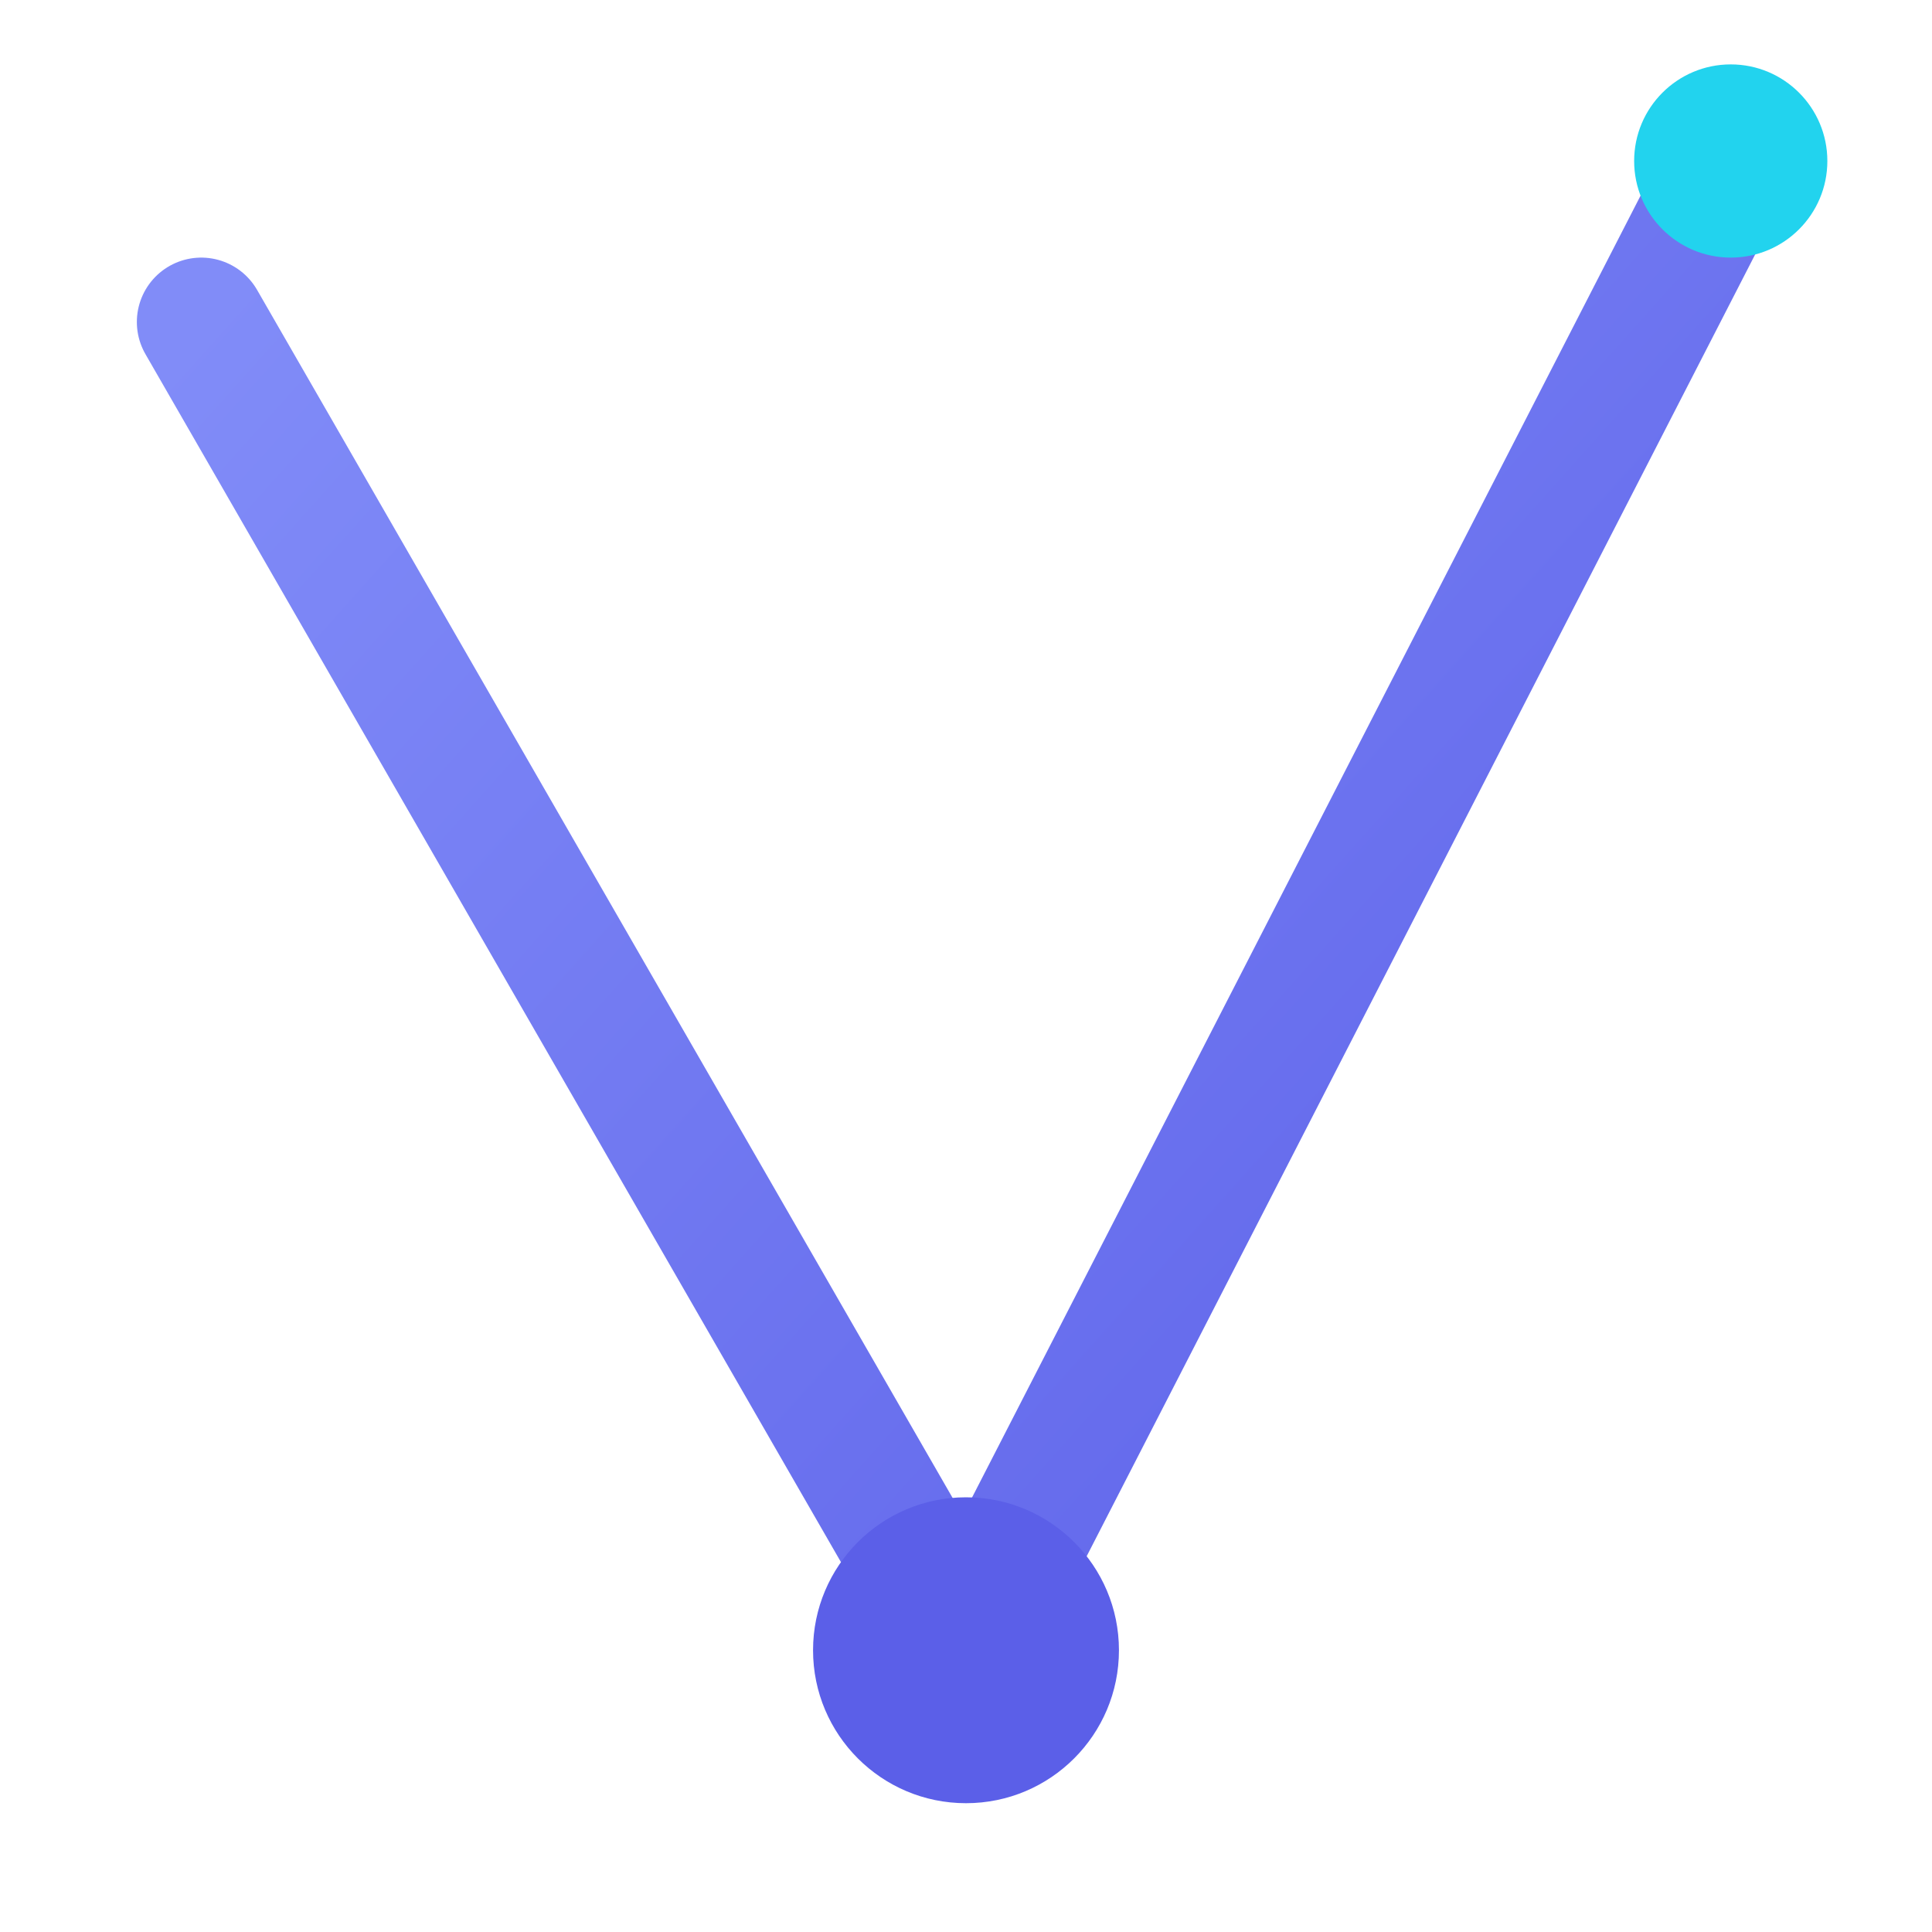
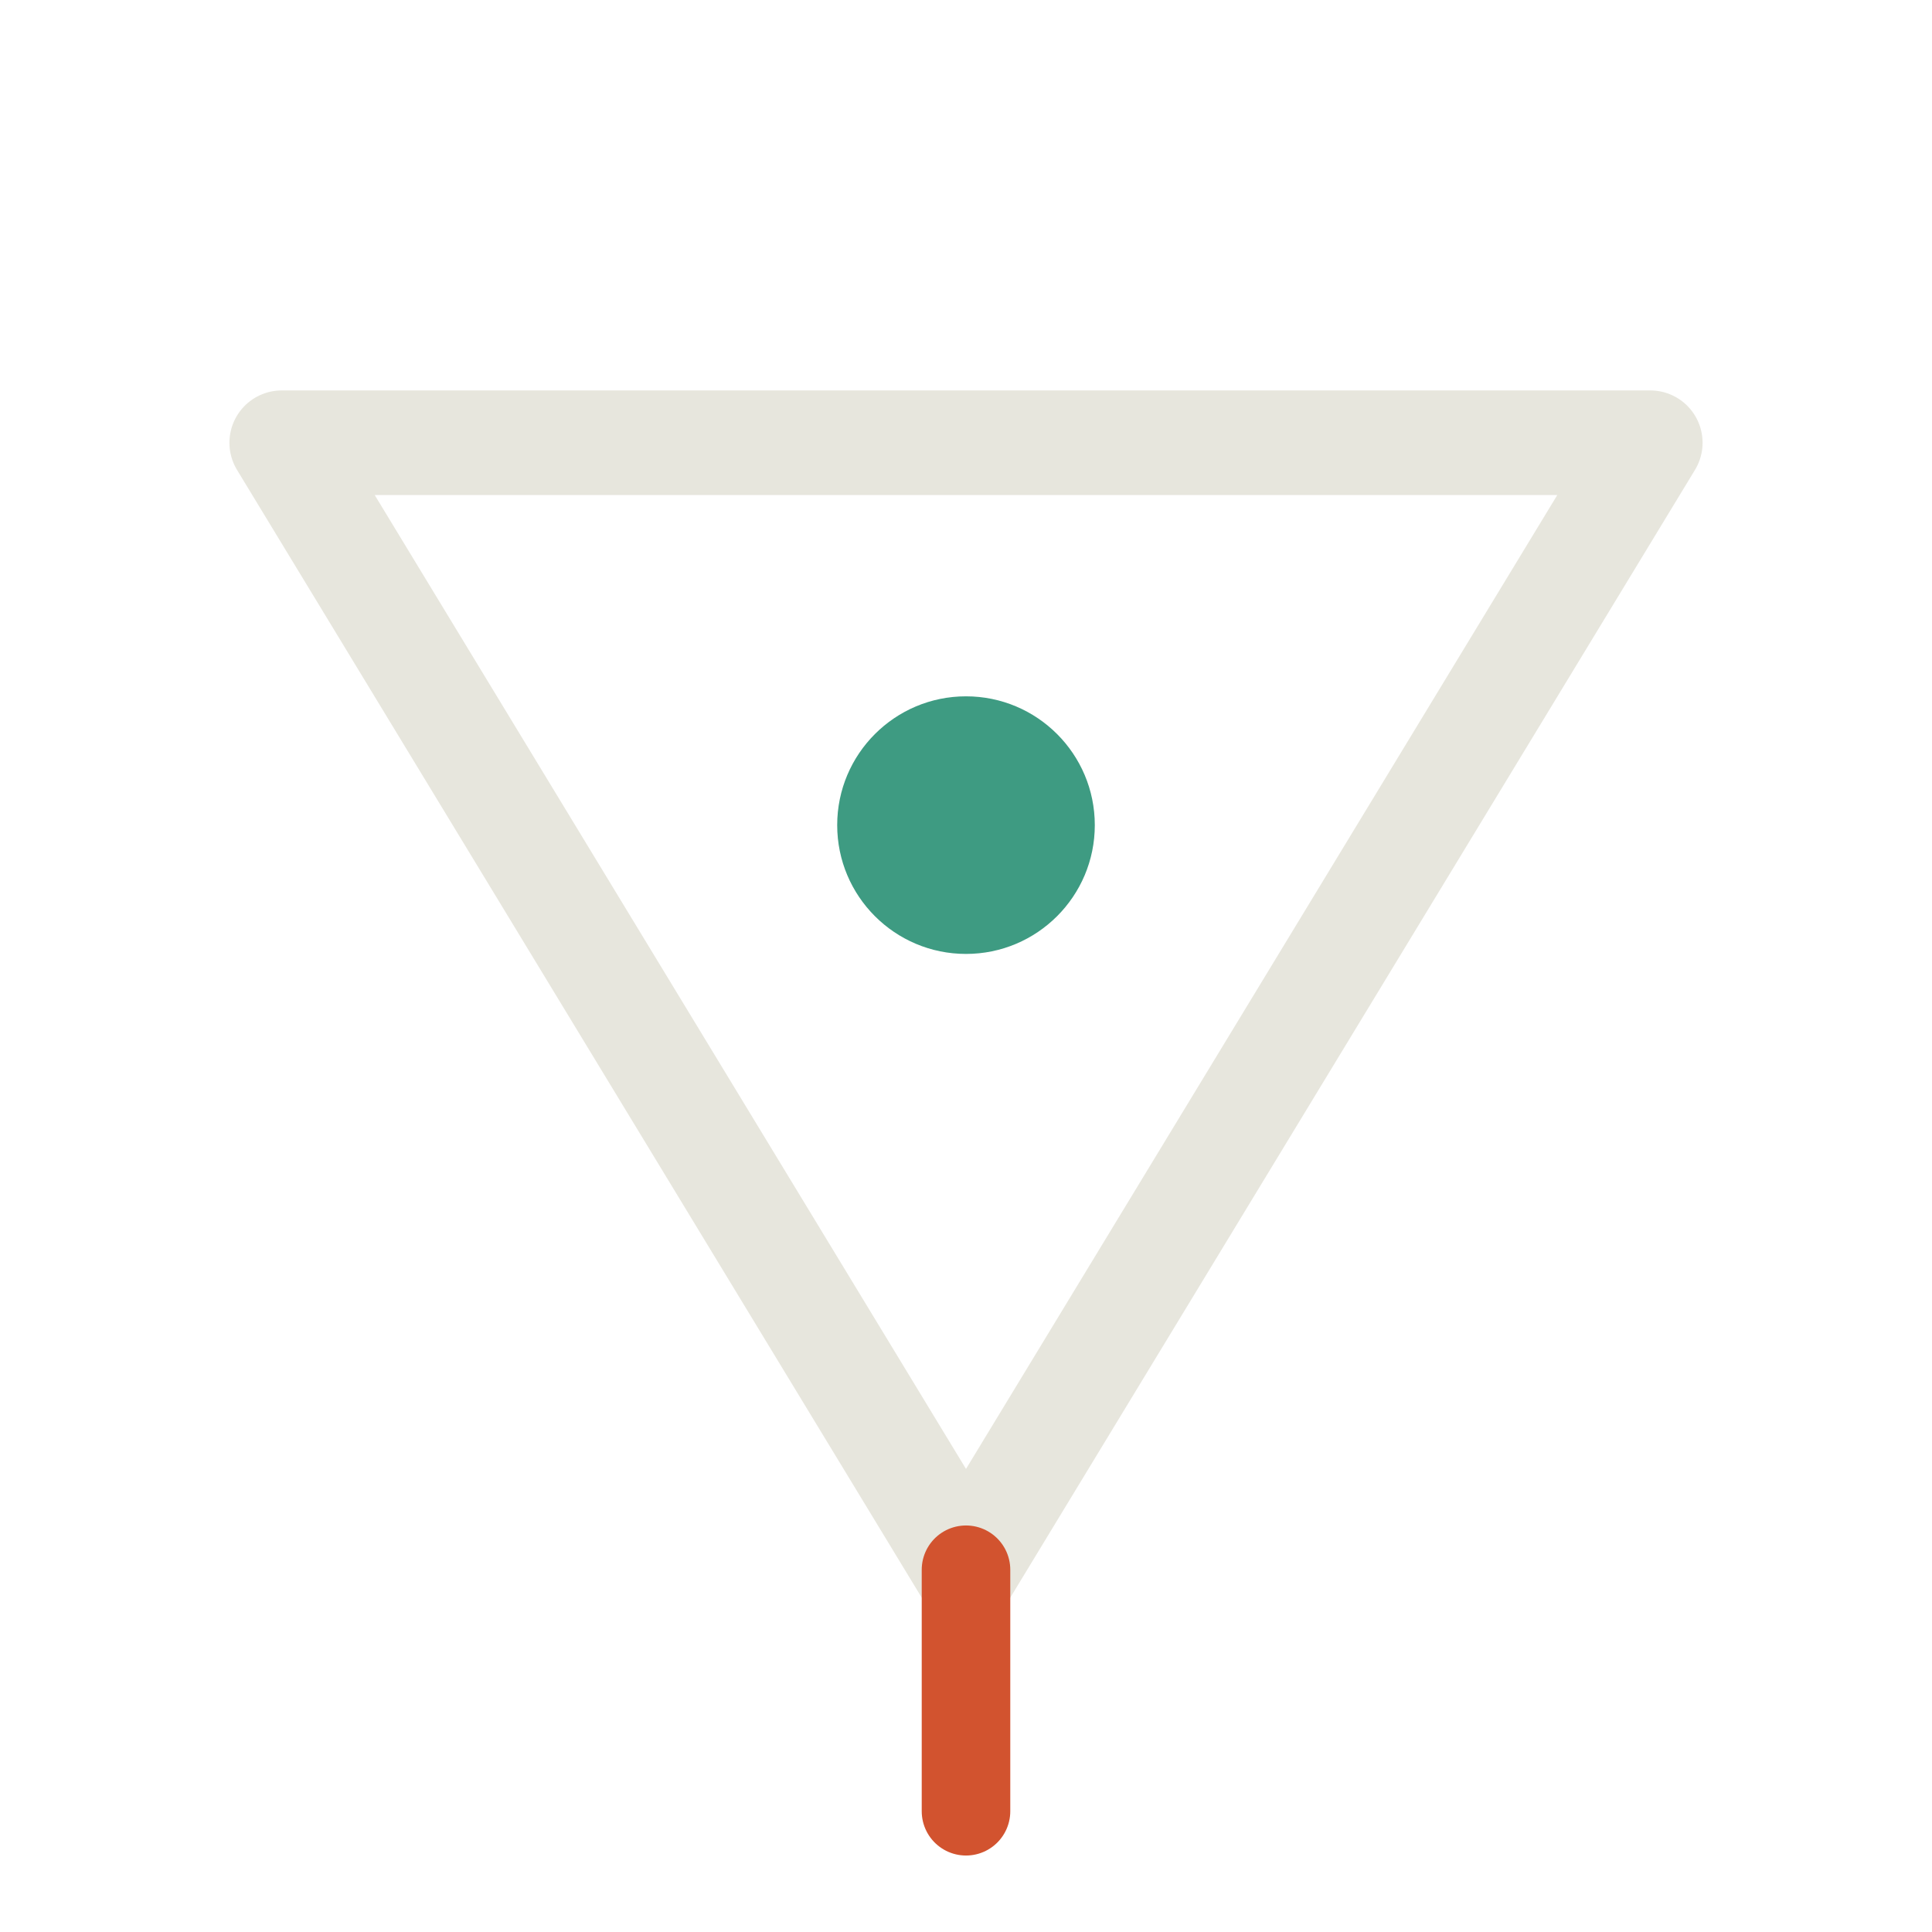
<svg xmlns="http://www.w3.org/2000/svg" viewBox="0 0 48 48" fill="none">
-   <defs>
-     <linearGradient id="vl-g1" x1="5" y1="8" x2="43" y2="42" gradientUnits="userSpaceOnUse">
-       <stop offset="0%" stop-color="#818CF8" />
-       <stop offset="100%" stop-color="#5B5FE8" />
-     </linearGradient>
-   </defs>
-   <line x1="5" y1="8" x2="24" y2="41" stroke="url(#vl-g1)" stroke-width="3.2" stroke-linecap="round" />
-   <line x1="43" y1="4" x2="24" y2="41" stroke="url(#vl-g1)" stroke-width="3.2" stroke-linecap="round" />
-   <circle cx="24" cy="41" r="3.8" fill="#5B5FE8" />
-   <circle cx="43" cy="4" r="2.4" fill="#22D3EE" />
+   <path d="M7 11 L41 11 L24 39 Z" stroke="#E7E6DD" stroke-width="2.6" stroke-linejoin="round" />
+   <circle cx="24" cy="20.5" r="3.2" fill="#3E9B82" />
+   <line x1="24" y1="39" x2="24" y2="45" stroke="#D2532F" stroke-width="2.2" stroke-linecap="round" />
</svg>
